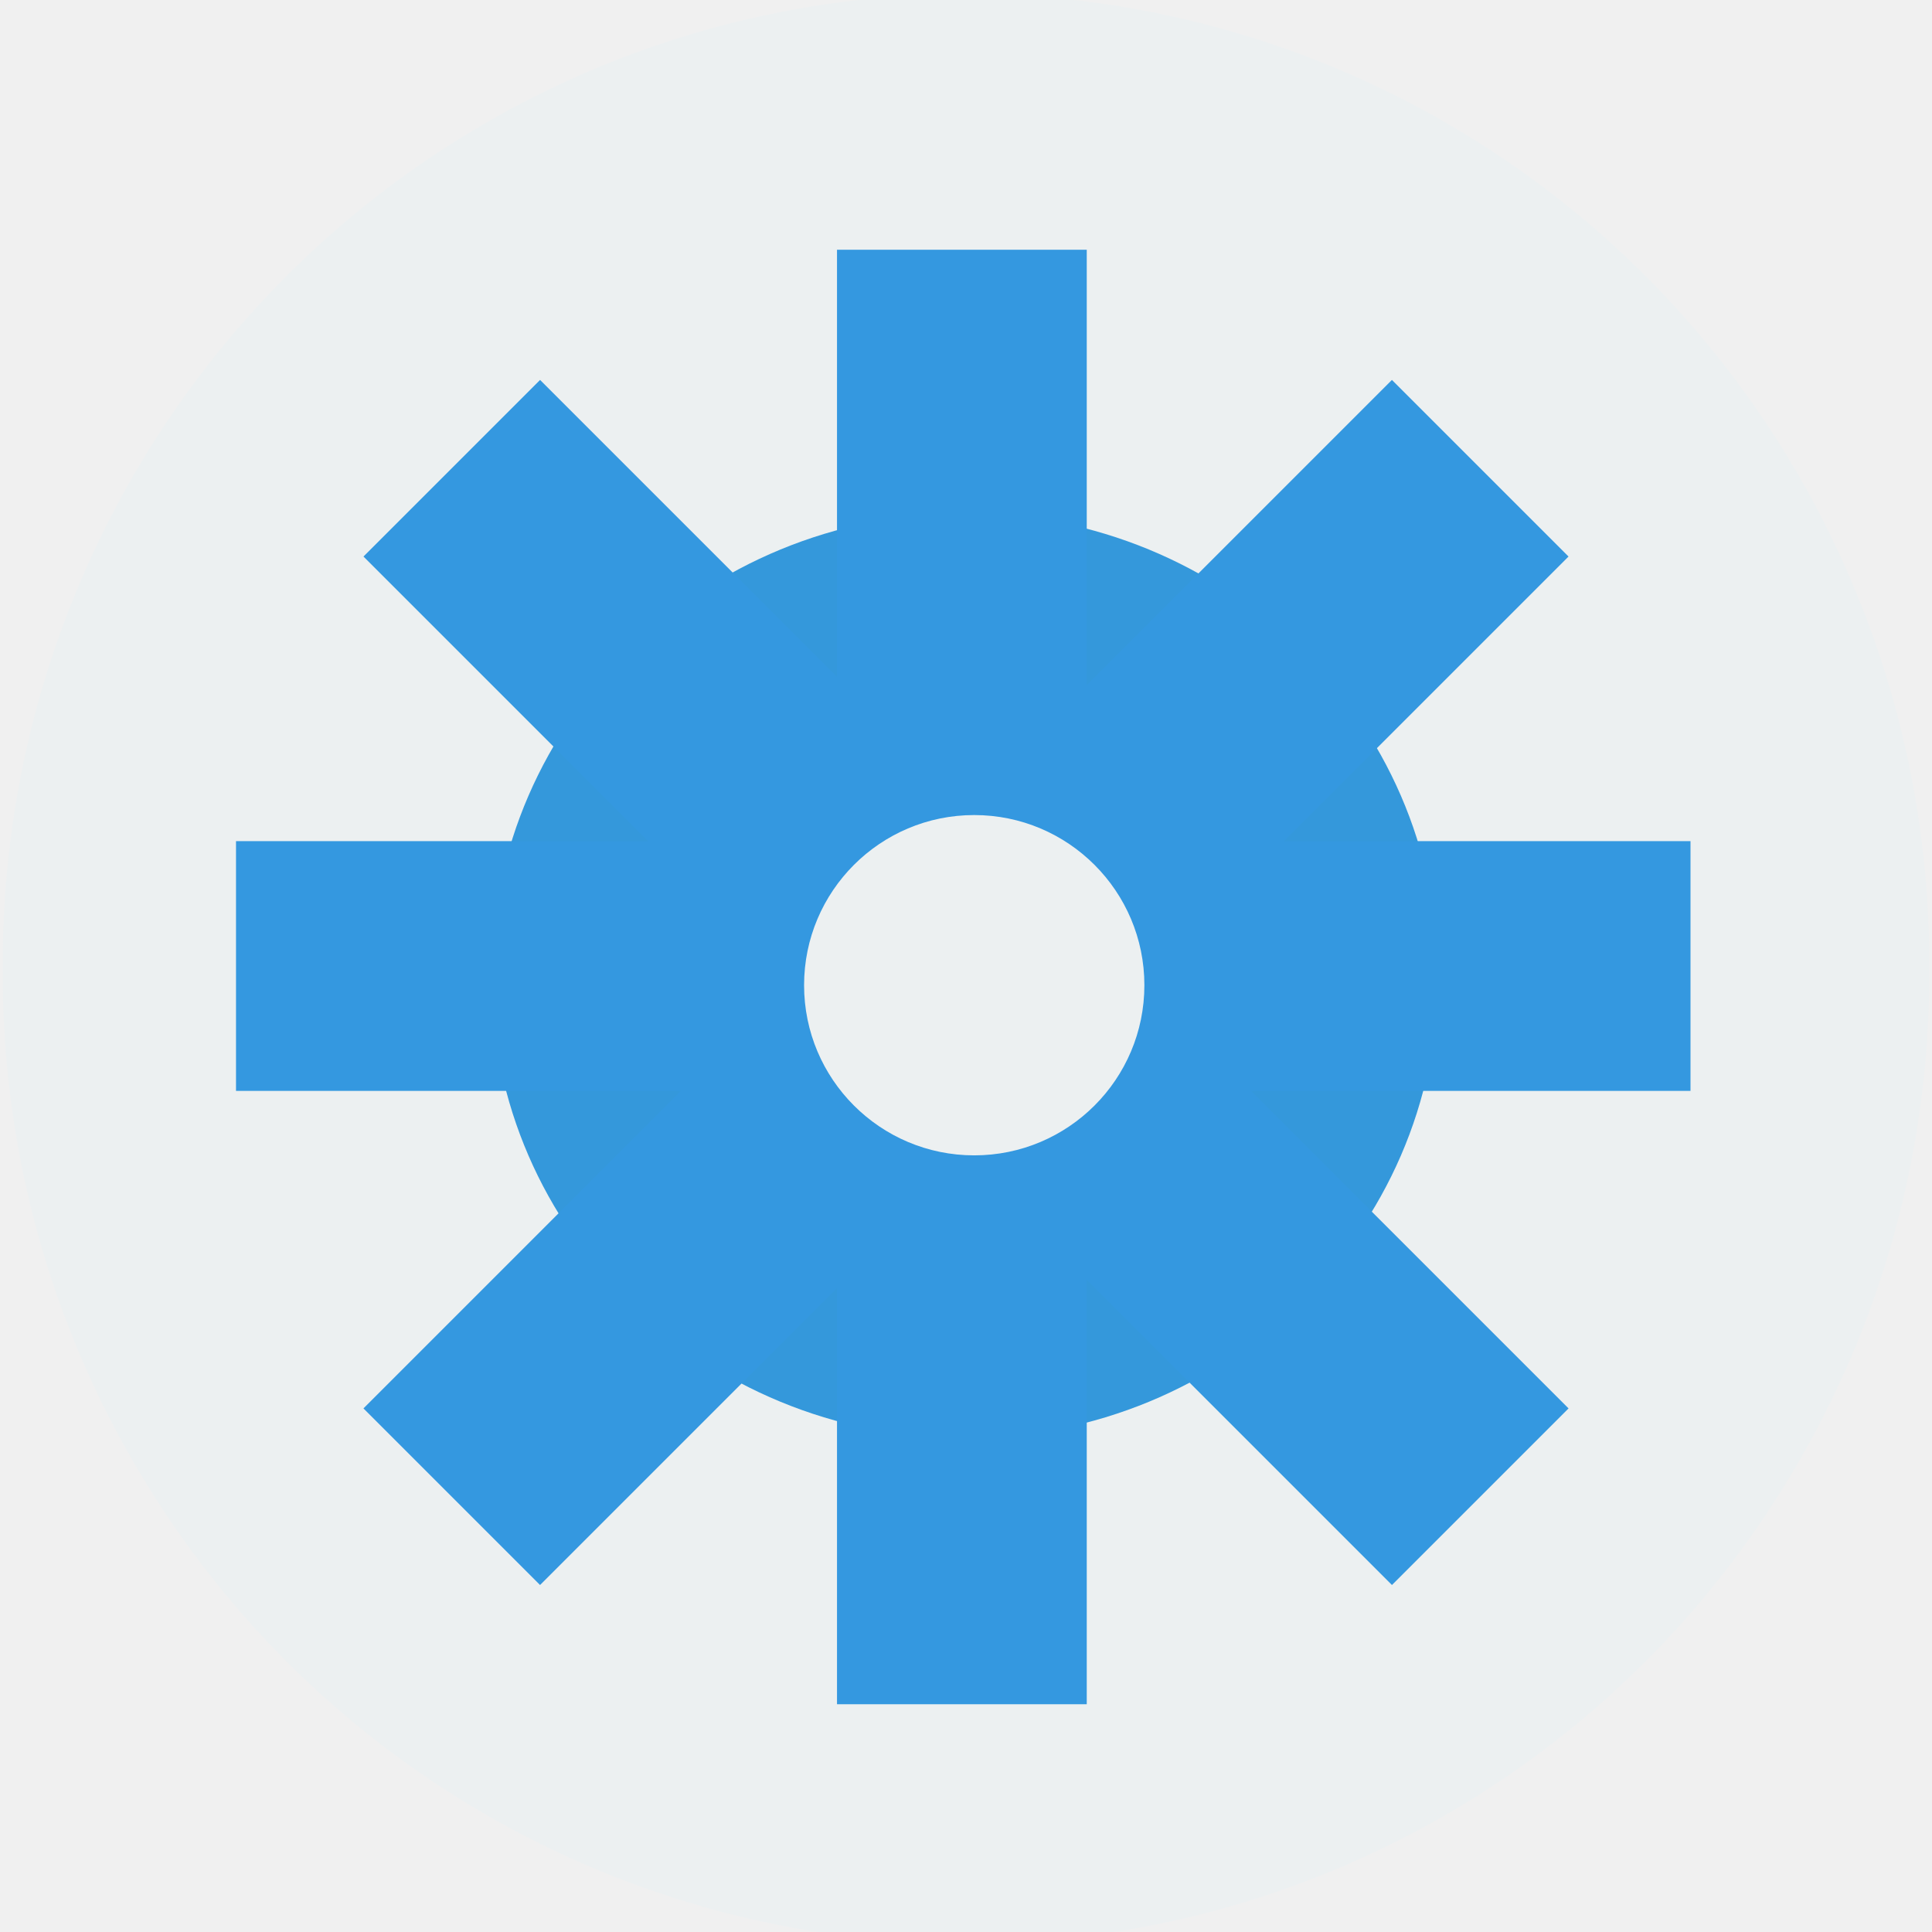
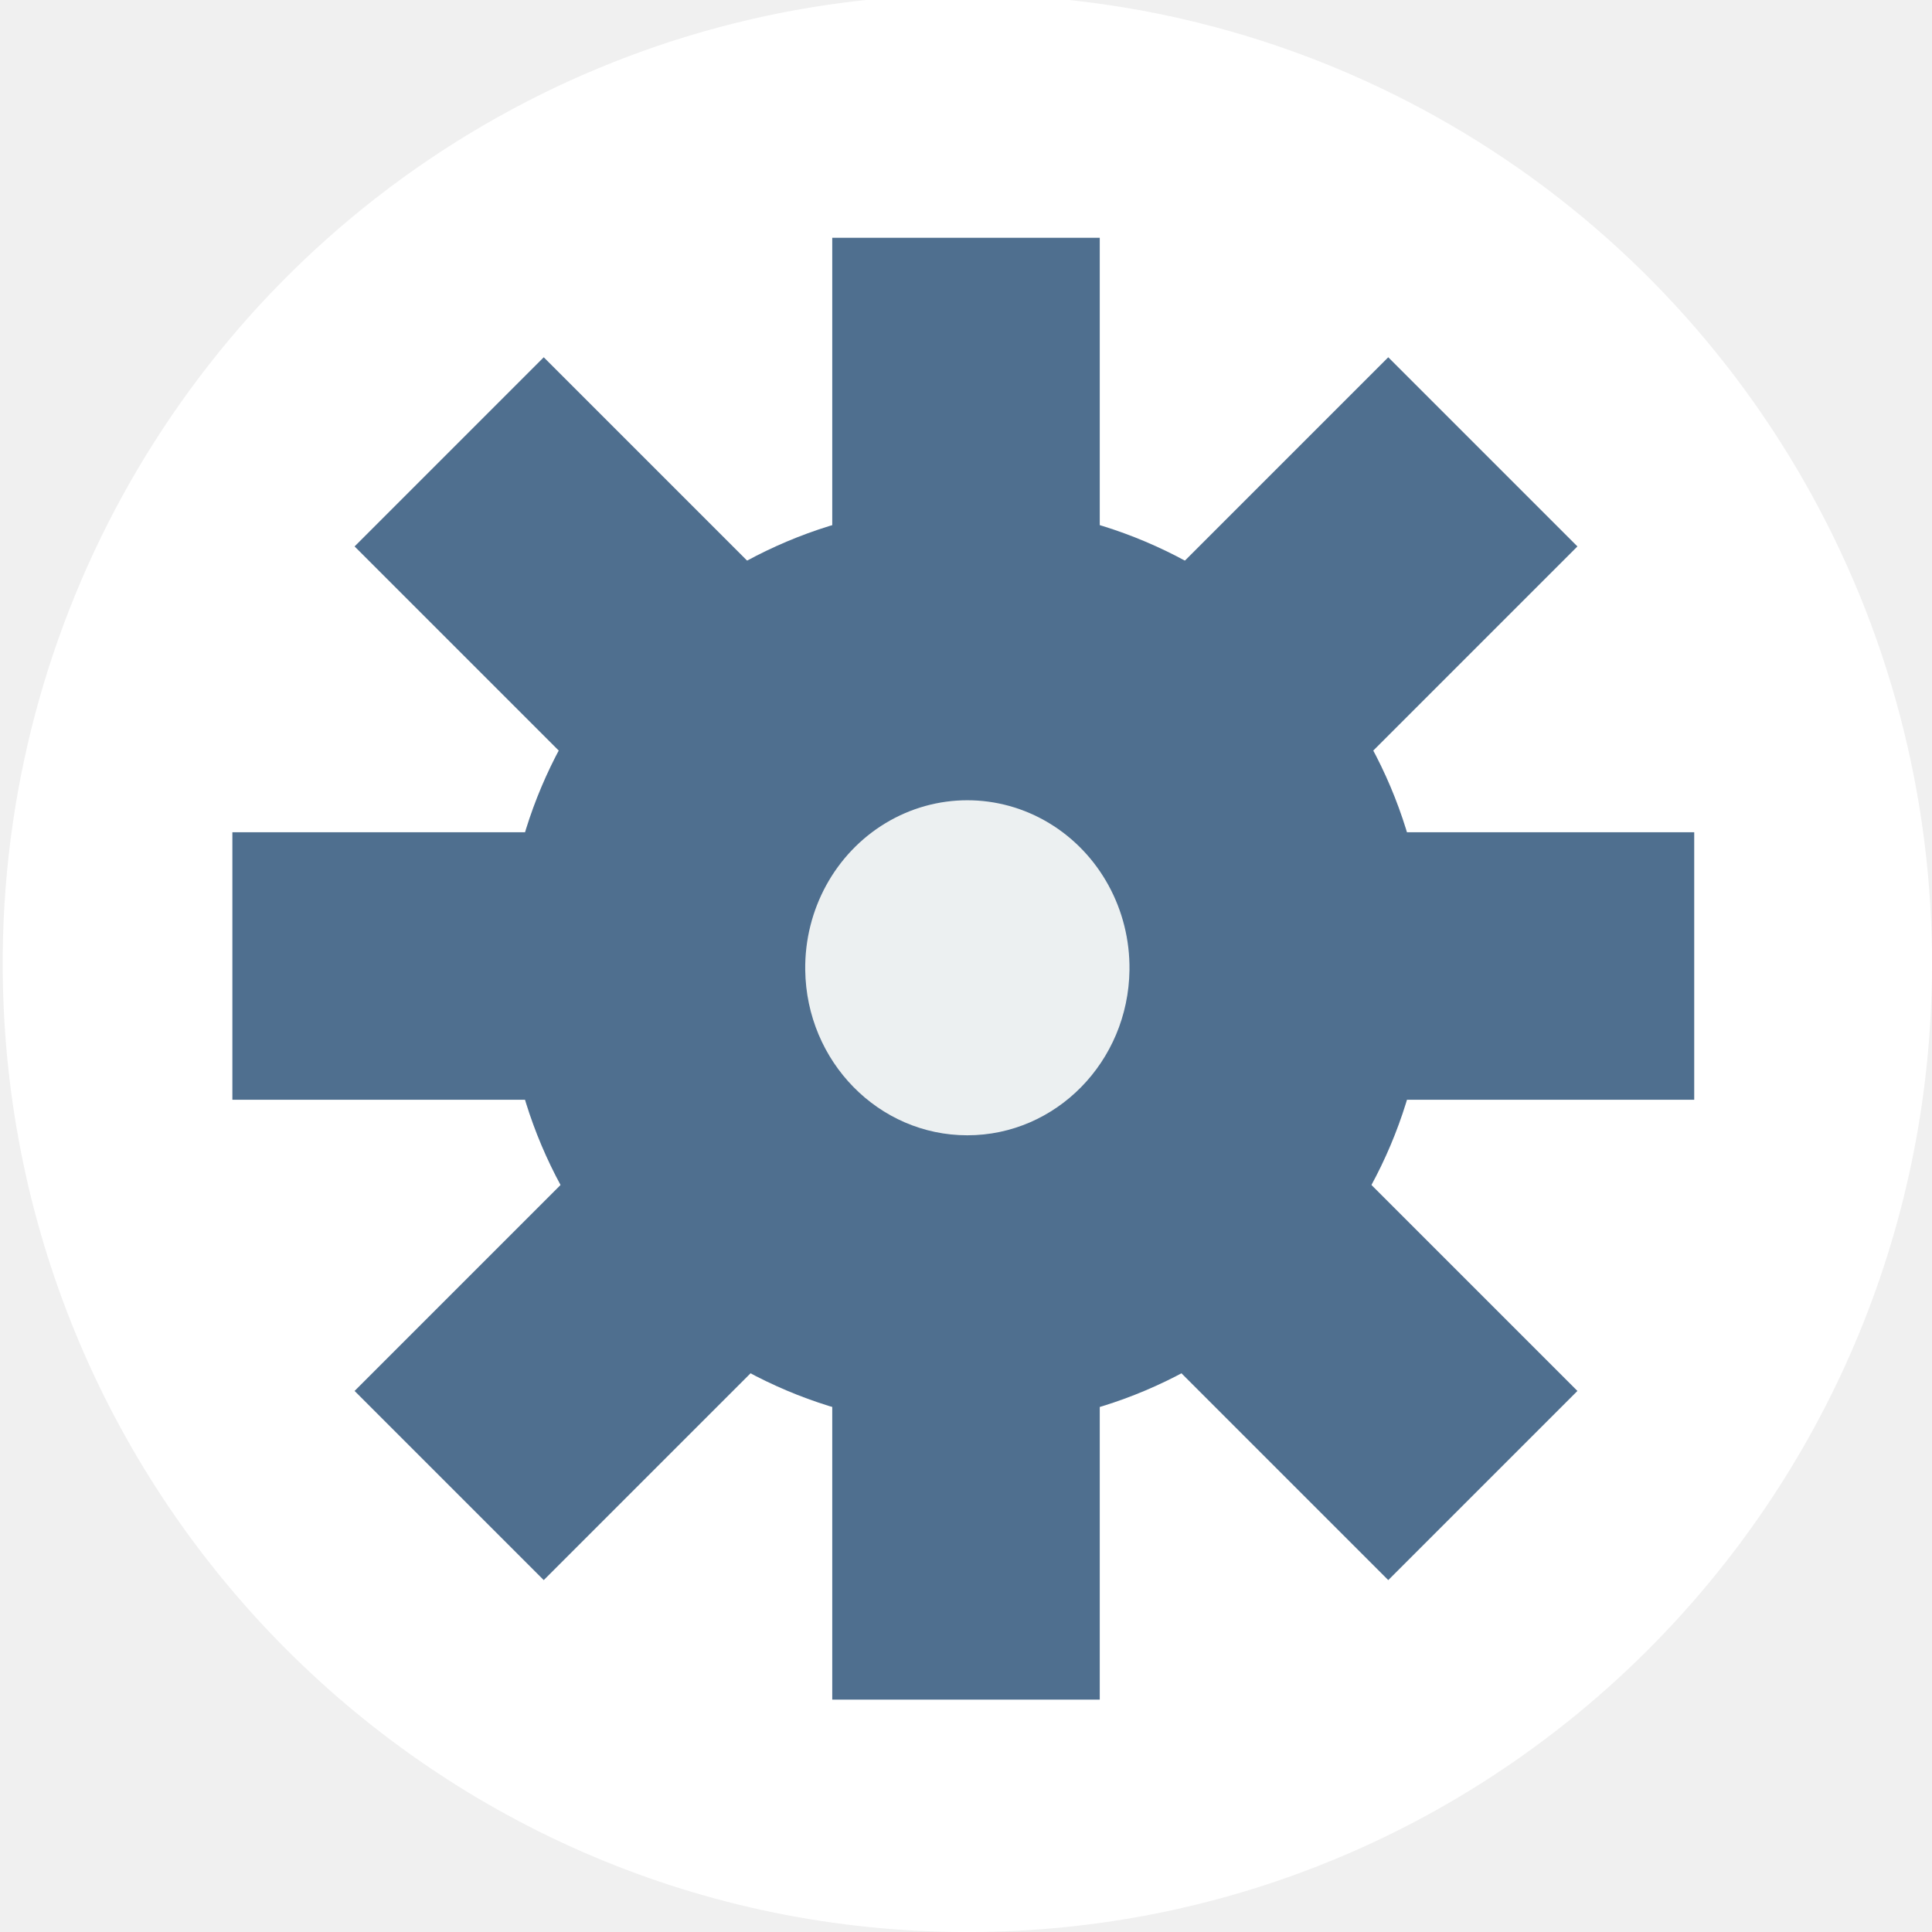
- <svg xmlns="http://www.w3.org/2000/svg" version="1.1" width="64" height="64" id="svg3120">
+ <svg xmlns="http://www.w3.org/2000/svg" version="1.1" width="65" height="65" id="svg3120">
  <defs id="defs3122" />
-   <path d="m 57.182,32.5 a 25.455,25.045 0 1 1 -50.909,0 25.455,25.045 0 1 1 50.909,0 z" transform="matrix(1.253571,0,0,1.281307,-7.772402,-9.551559)" id="path3131" style="fill:#ecf0f1;fill-opacity:1" />
-   <path d="m 35.364,12.364 a 4.318,4.364 0 1 1 -8.636,0 4.318,4.364 0 1 1 8.636,0 z" transform="matrix(3.631579,0,0,3.510417,-80.78947,-11.08333)" id="path3911" style="fill:#3498db;fill-opacity:1" />
-   <rect width="8.273" height="48.182" x="27.727" y="8.273" id="rect3932" style="fill:#3498e0;fill-opacity:1" />
-   <rect width="8.273" height="48.182" x="27.864" y="-56" transform="matrix(0,1,-1,0,0,0)" id="rect3932-7" style="fill:#3498e0;fill-opacity:1" />
-   <rect width="8.273" height="48.182" x="41.504" y="-23.705" transform="matrix(0.7071068,0.7071068,-0.7071068,0.7071068,0,0)" id="rect3932-7-8" style="fill:#3498e0;fill-opacity:1" />
-   <rect width="8.273" height="48.182" x="-4.522" y="21.55" transform="matrix(0.7071068,-0.7071068,0.7071068,0.7071068,0,0)" id="rect3932-7-8-5" style="fill:#3498e0;fill-opacity:1" />
-   <path d="m 38.091,32.909 a 5.636,5.636 0 1 1 -11.273,0 5.636,5.636 0 1 1 11.273,0 z" transform="translate(-0.1818182,-0.2727273)" id="path4035" style="fill:#ecf0f1;fill-opacity:1" />
+   <path d="m 65,32.591 a 32.455,32.591 0 0 1 -64.909,0 32.455,32.591 0 1 1 64.909,0 z" id="path3131" style="fill:#ffffff;fill-opacity:1" />
+   <path d="m 48,32.502 a 15.5,15.498 0 0 1 -31,0 15.5,15.498 0 1 1 31,0 z" id="path3911" style="fill:#4f6f8f;fill-opacity:1" />
+   <rect width="9" height="49.182" x="28" y="-57" transform="matrix(0,1,-1,0,0,0)" id="rect3932-7" style="fill:#4f6f8f;fill-opacity:1" />
+   <rect width="9" height="49.182" x="-37" y="-57.182" transform="scale(-1,-1)" id="rect3932-7-7" style="fill:#4f6f8f;fill-opacity:1" />
+   <rect width="9" height="49.182" x="-4.436" y="-70.617" transform="matrix(-0.7071068,0.7071068,-0.7071068,-0.7071068,0,0)" id="rect3932-7-7-2" style="fill:#4f6f8f;fill-opacity:1" />
+   <rect width="9" height="49.182" x="-50.526" y="-24.655" transform="matrix(-0.7071068,-0.7071068,0.7071068,-0.7071068,0,0)" id="rect3932-7-7-5" style="fill:#4f6f8f;fill-opacity:1" />
+   <path d="m 38,32.636 a 5.455,5.636 0 0 1 -10.909,0 5.455,5.636 0 1 1 10.909,0 z" id="path4035" style="fill:#ecf0f1;fill-opacity:1" />
</svg>
